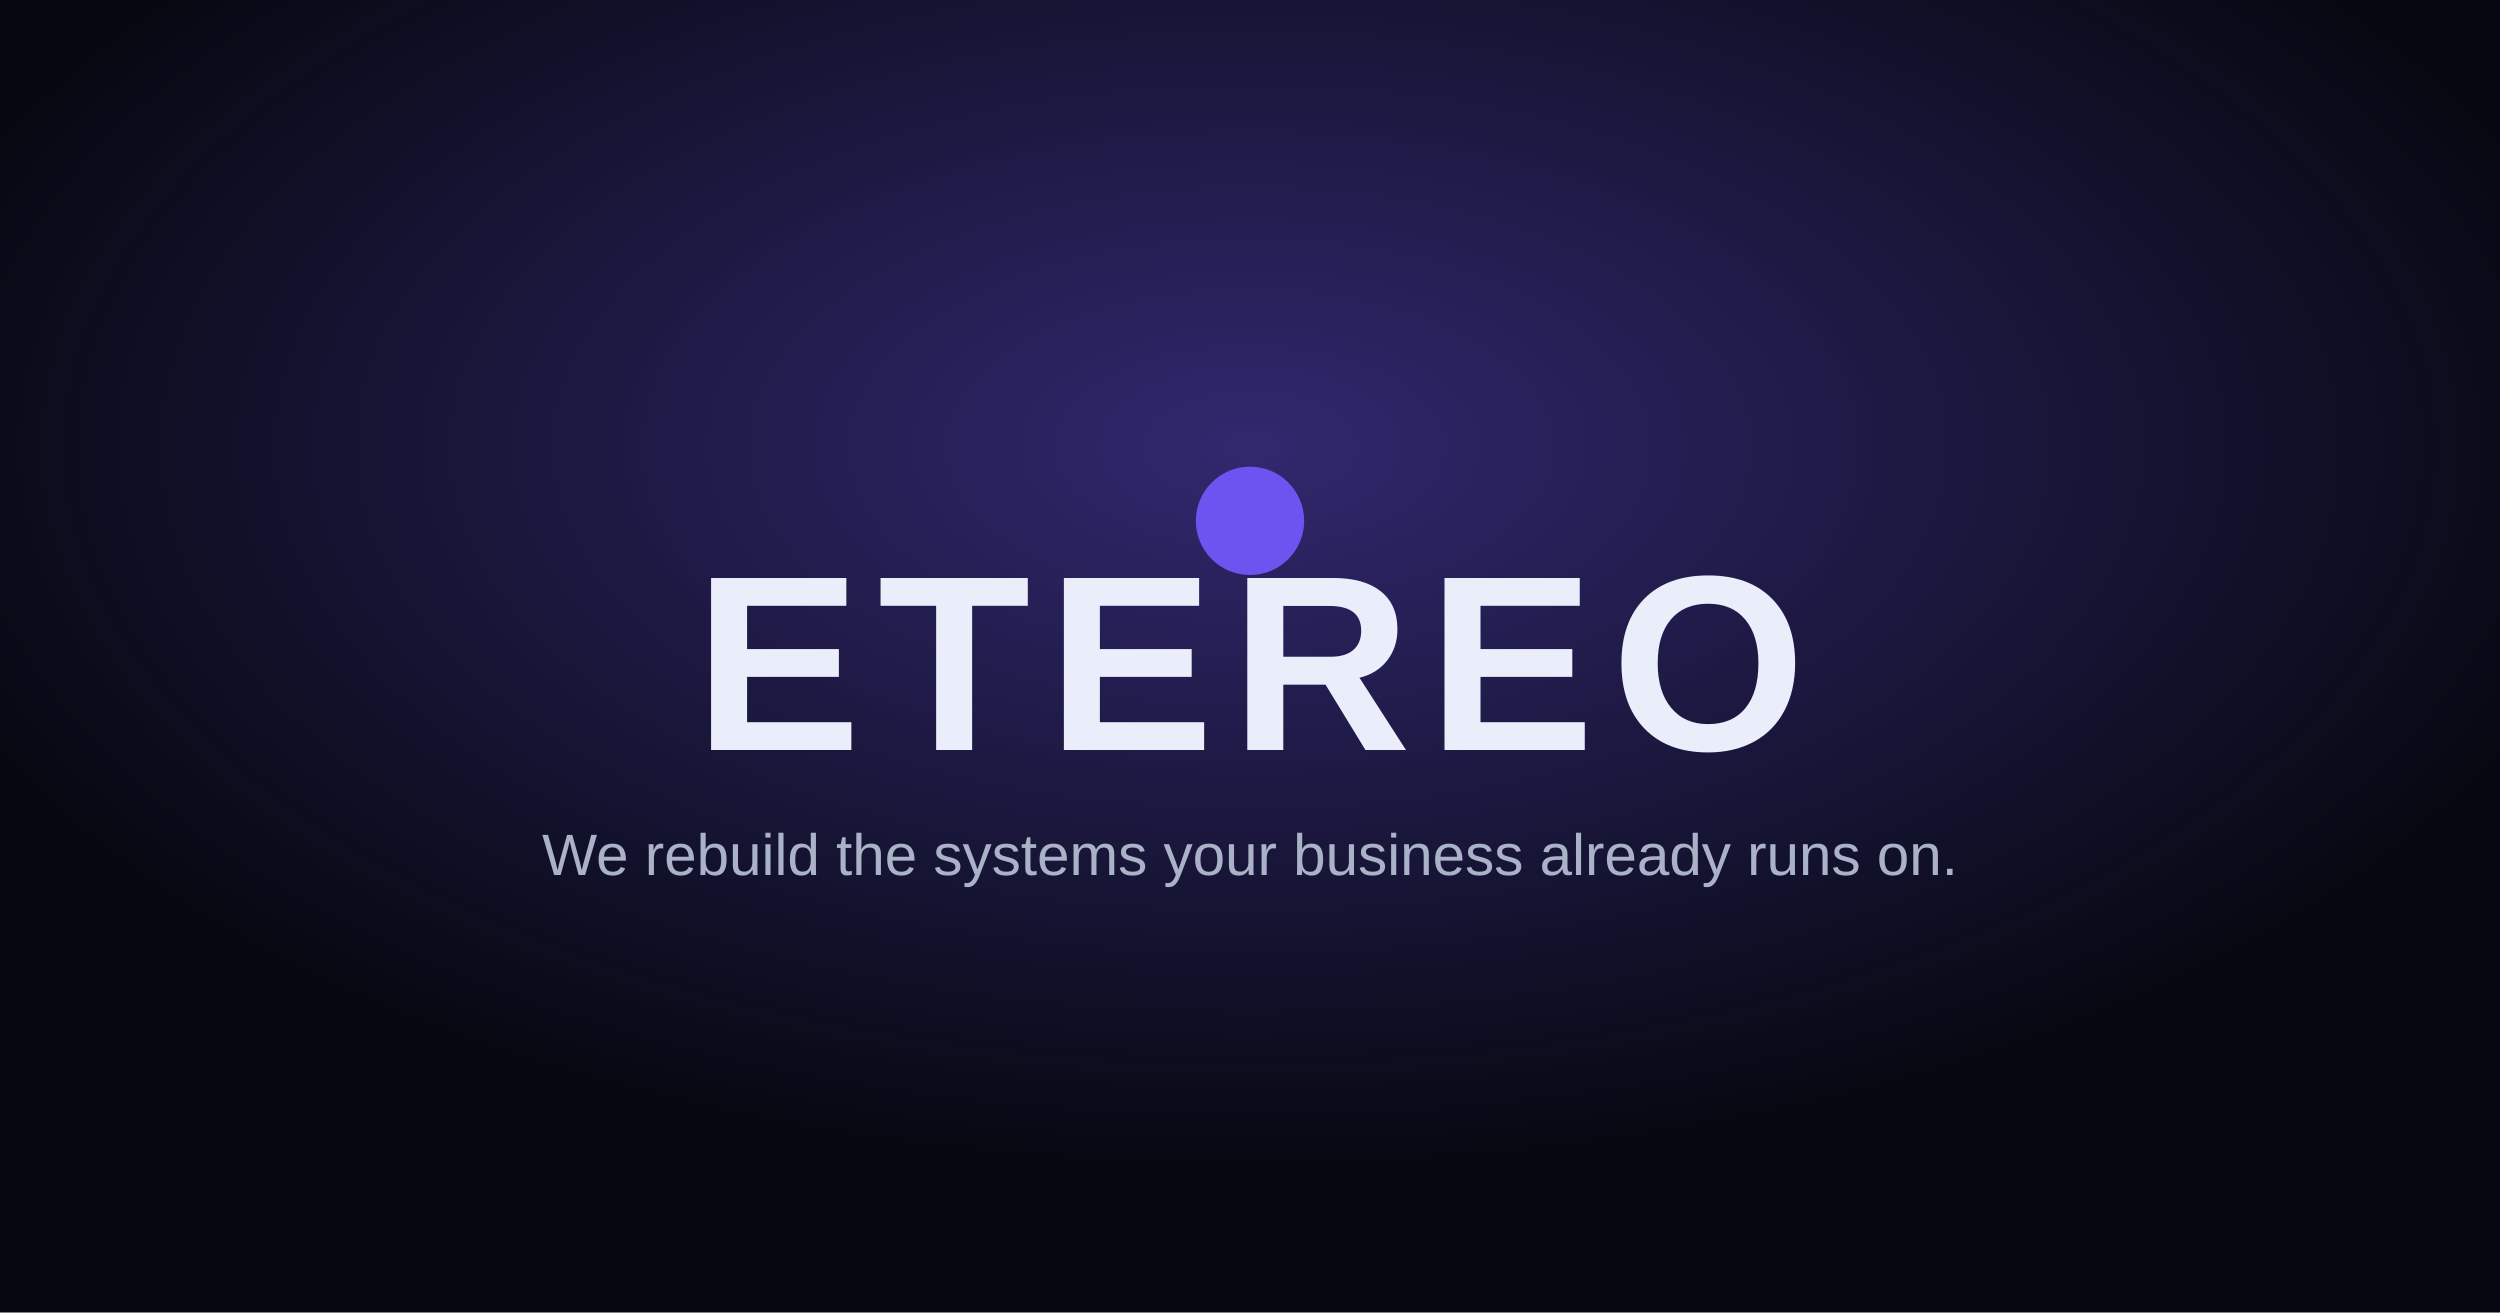
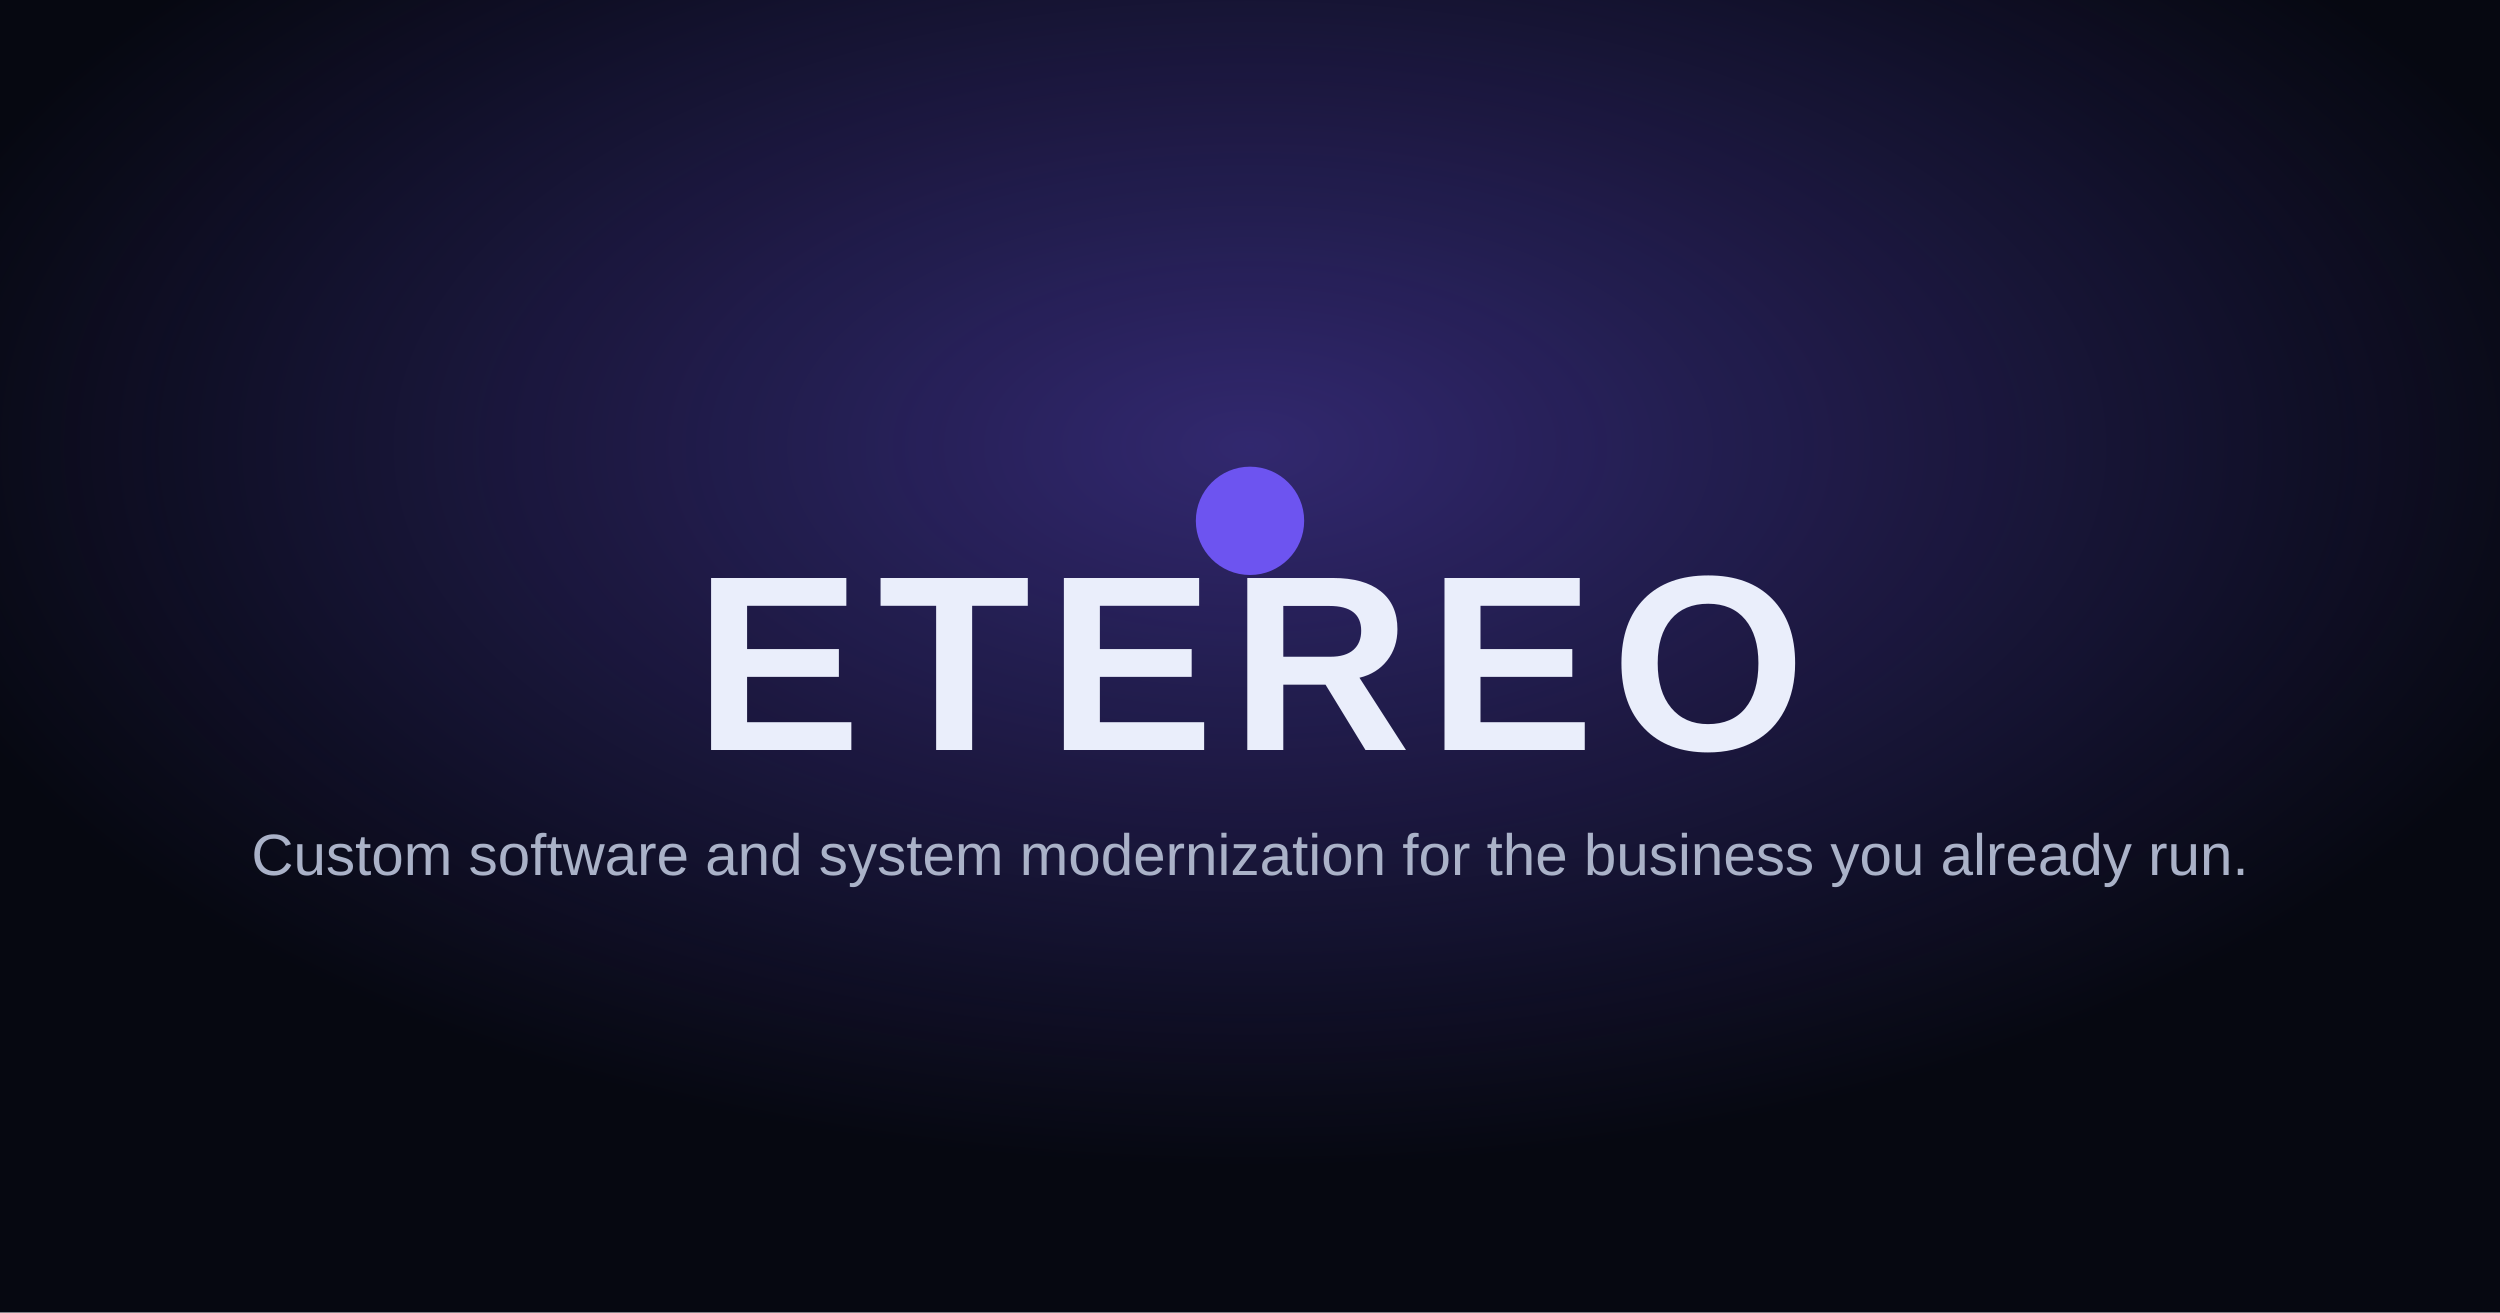
<svg xmlns="http://www.w3.org/2000/svg" viewBox="0 0 1200 630">
  <defs>
    <radialGradient id="glow" cx="50%" cy="34%" r="55%">
      <stop offset="0" stop-color="#6d54f0" stop-opacity="0.42" />
      <stop offset="100%" stop-color="#6d54f0" stop-opacity="0" />
    </radialGradient>
  </defs>
  <rect width="1200" height="630" fill="#060811" />
  <rect width="1200" height="630" fill="url(#glow)" />
  <circle cx="600" cy="250" r="26" fill="#6d54f0" />
  <text x="600" y="360" text-anchor="middle" font-family="Space Grotesk, Arial, sans-serif" font-size="120" letter-spacing="8" fill="#eaeefb" font-weight="600">ETEREO</text>
-   <text x="600" y="420" text-anchor="middle" font-family="Arial, sans-serif" font-size="28" fill="#aab2c8">We rebuild the systems your business already runs on.</text>
+   <text x="600" y="420" text-anchor="middle" font-family="Arial, sans-serif" font-size="28" fill="#aab2c8">Custom software and system modernization for the business you already run.</text>
</svg>
